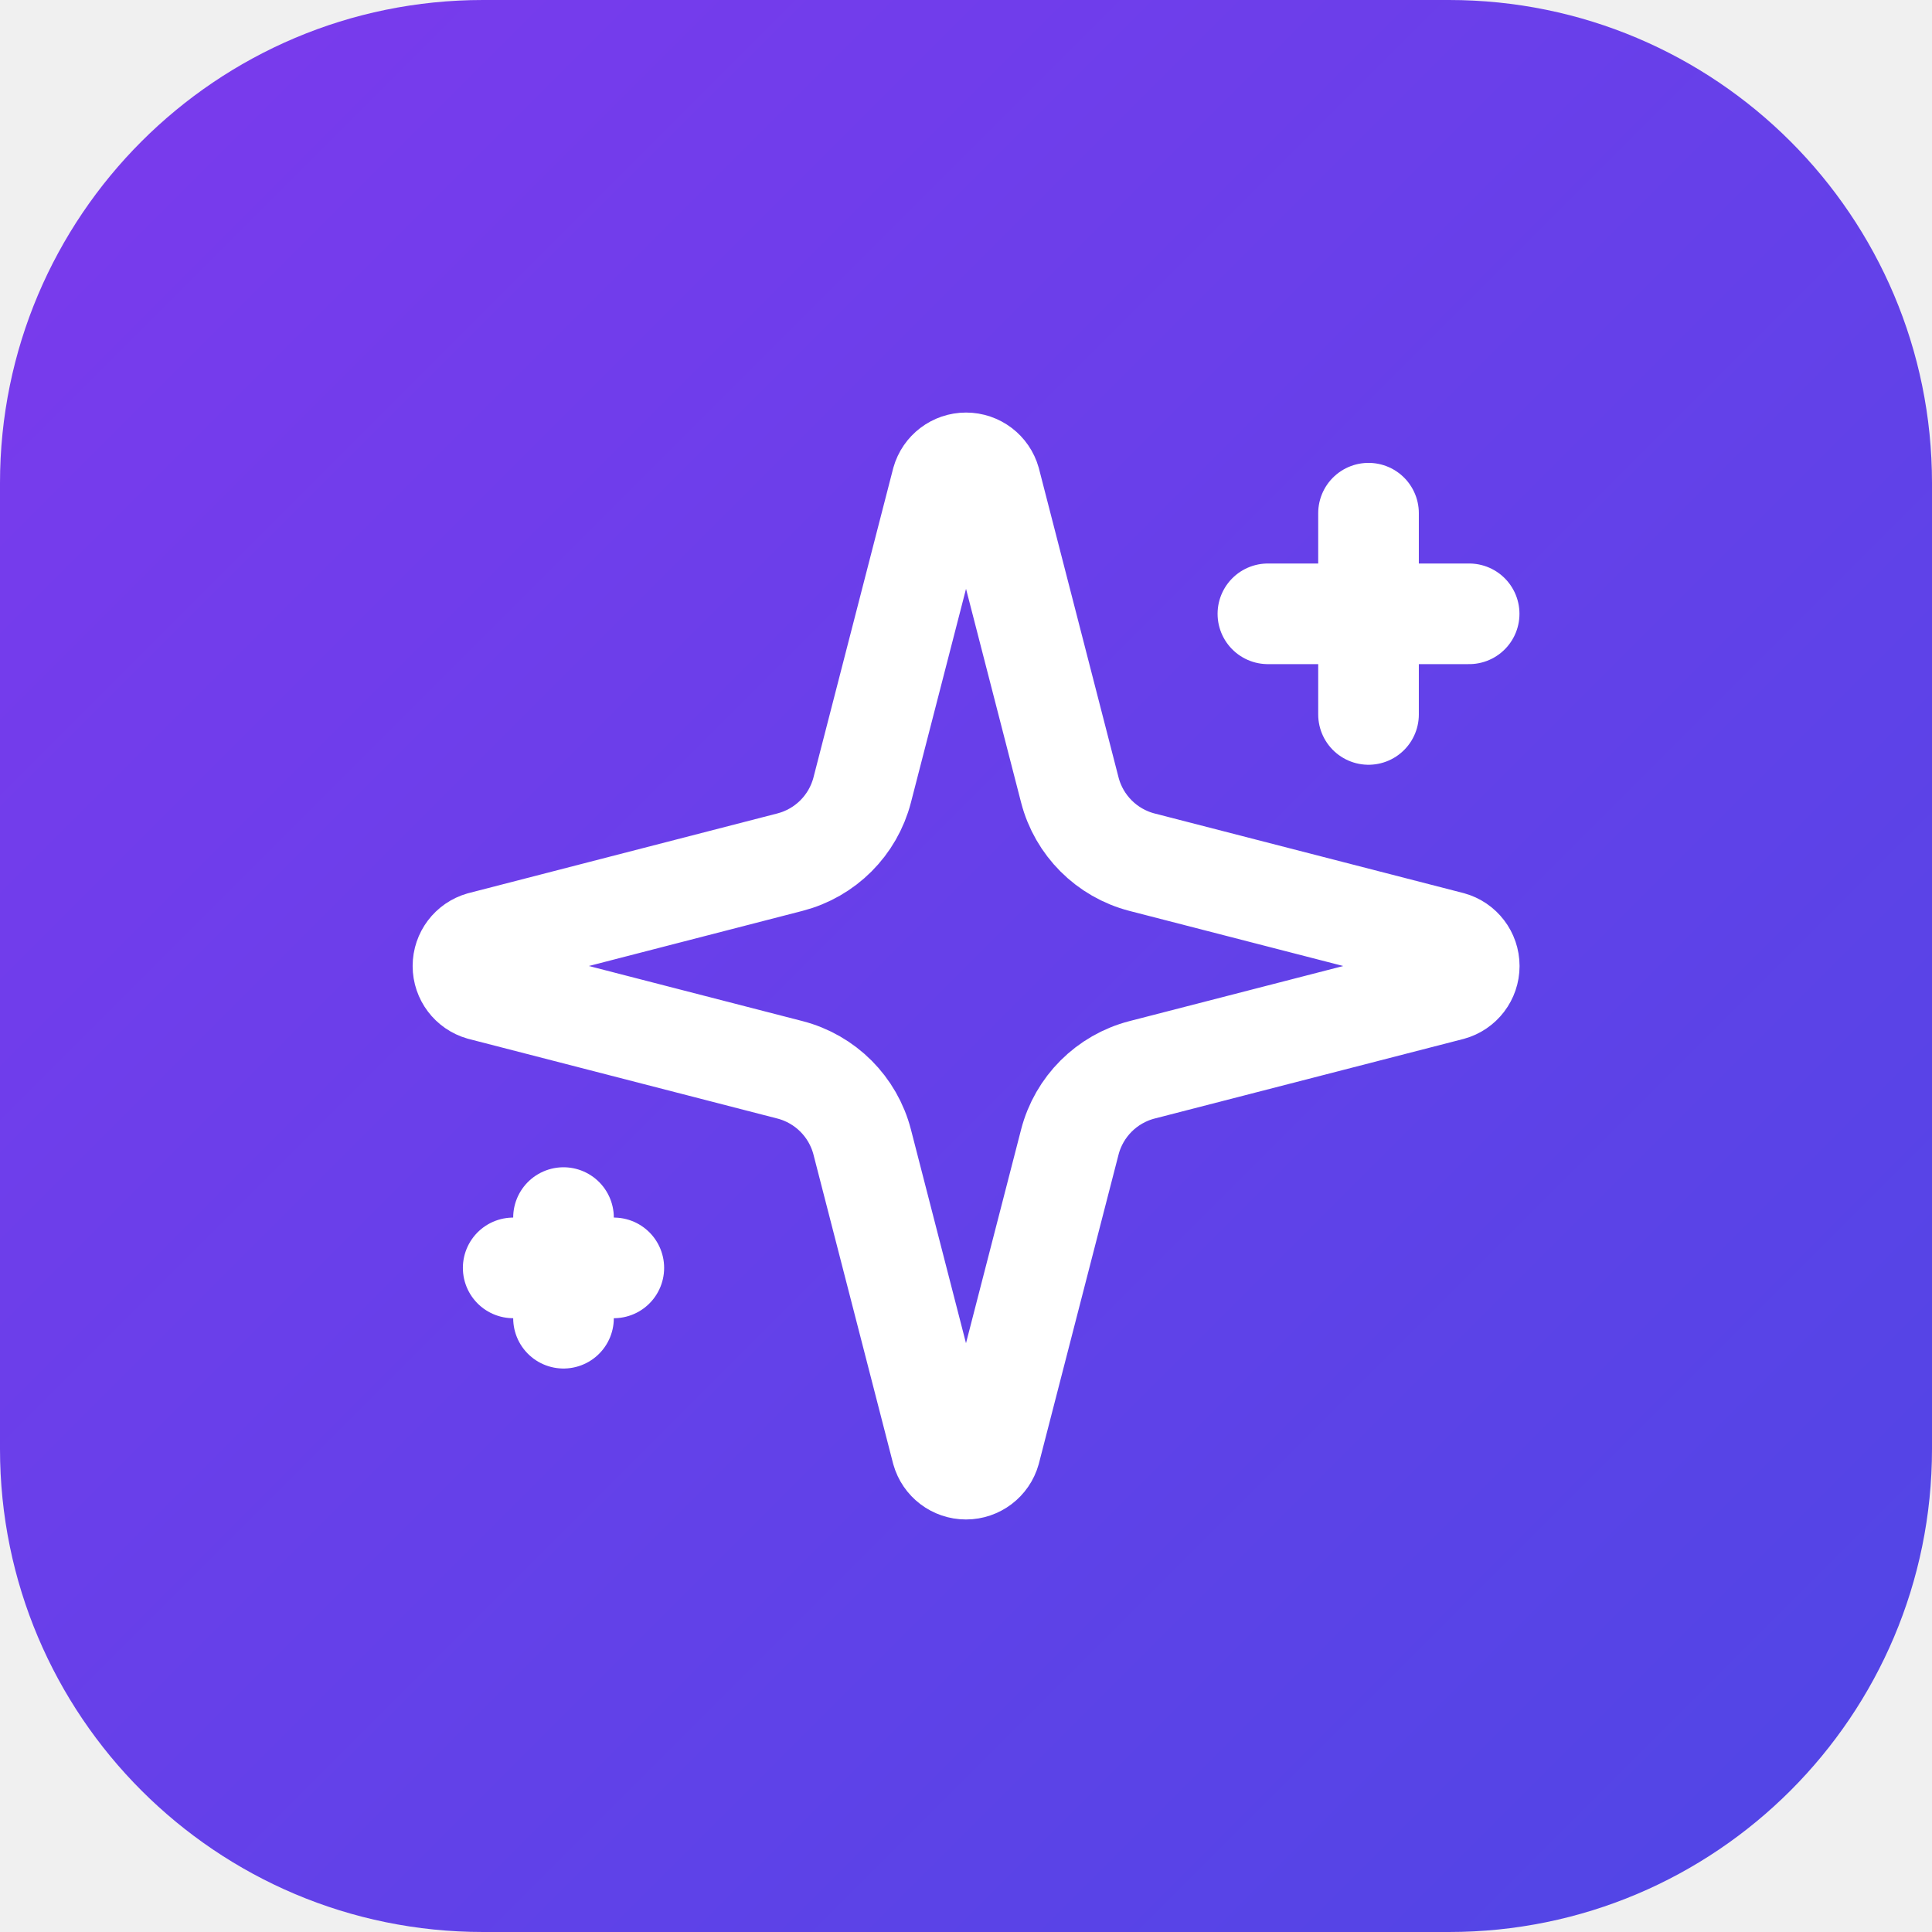
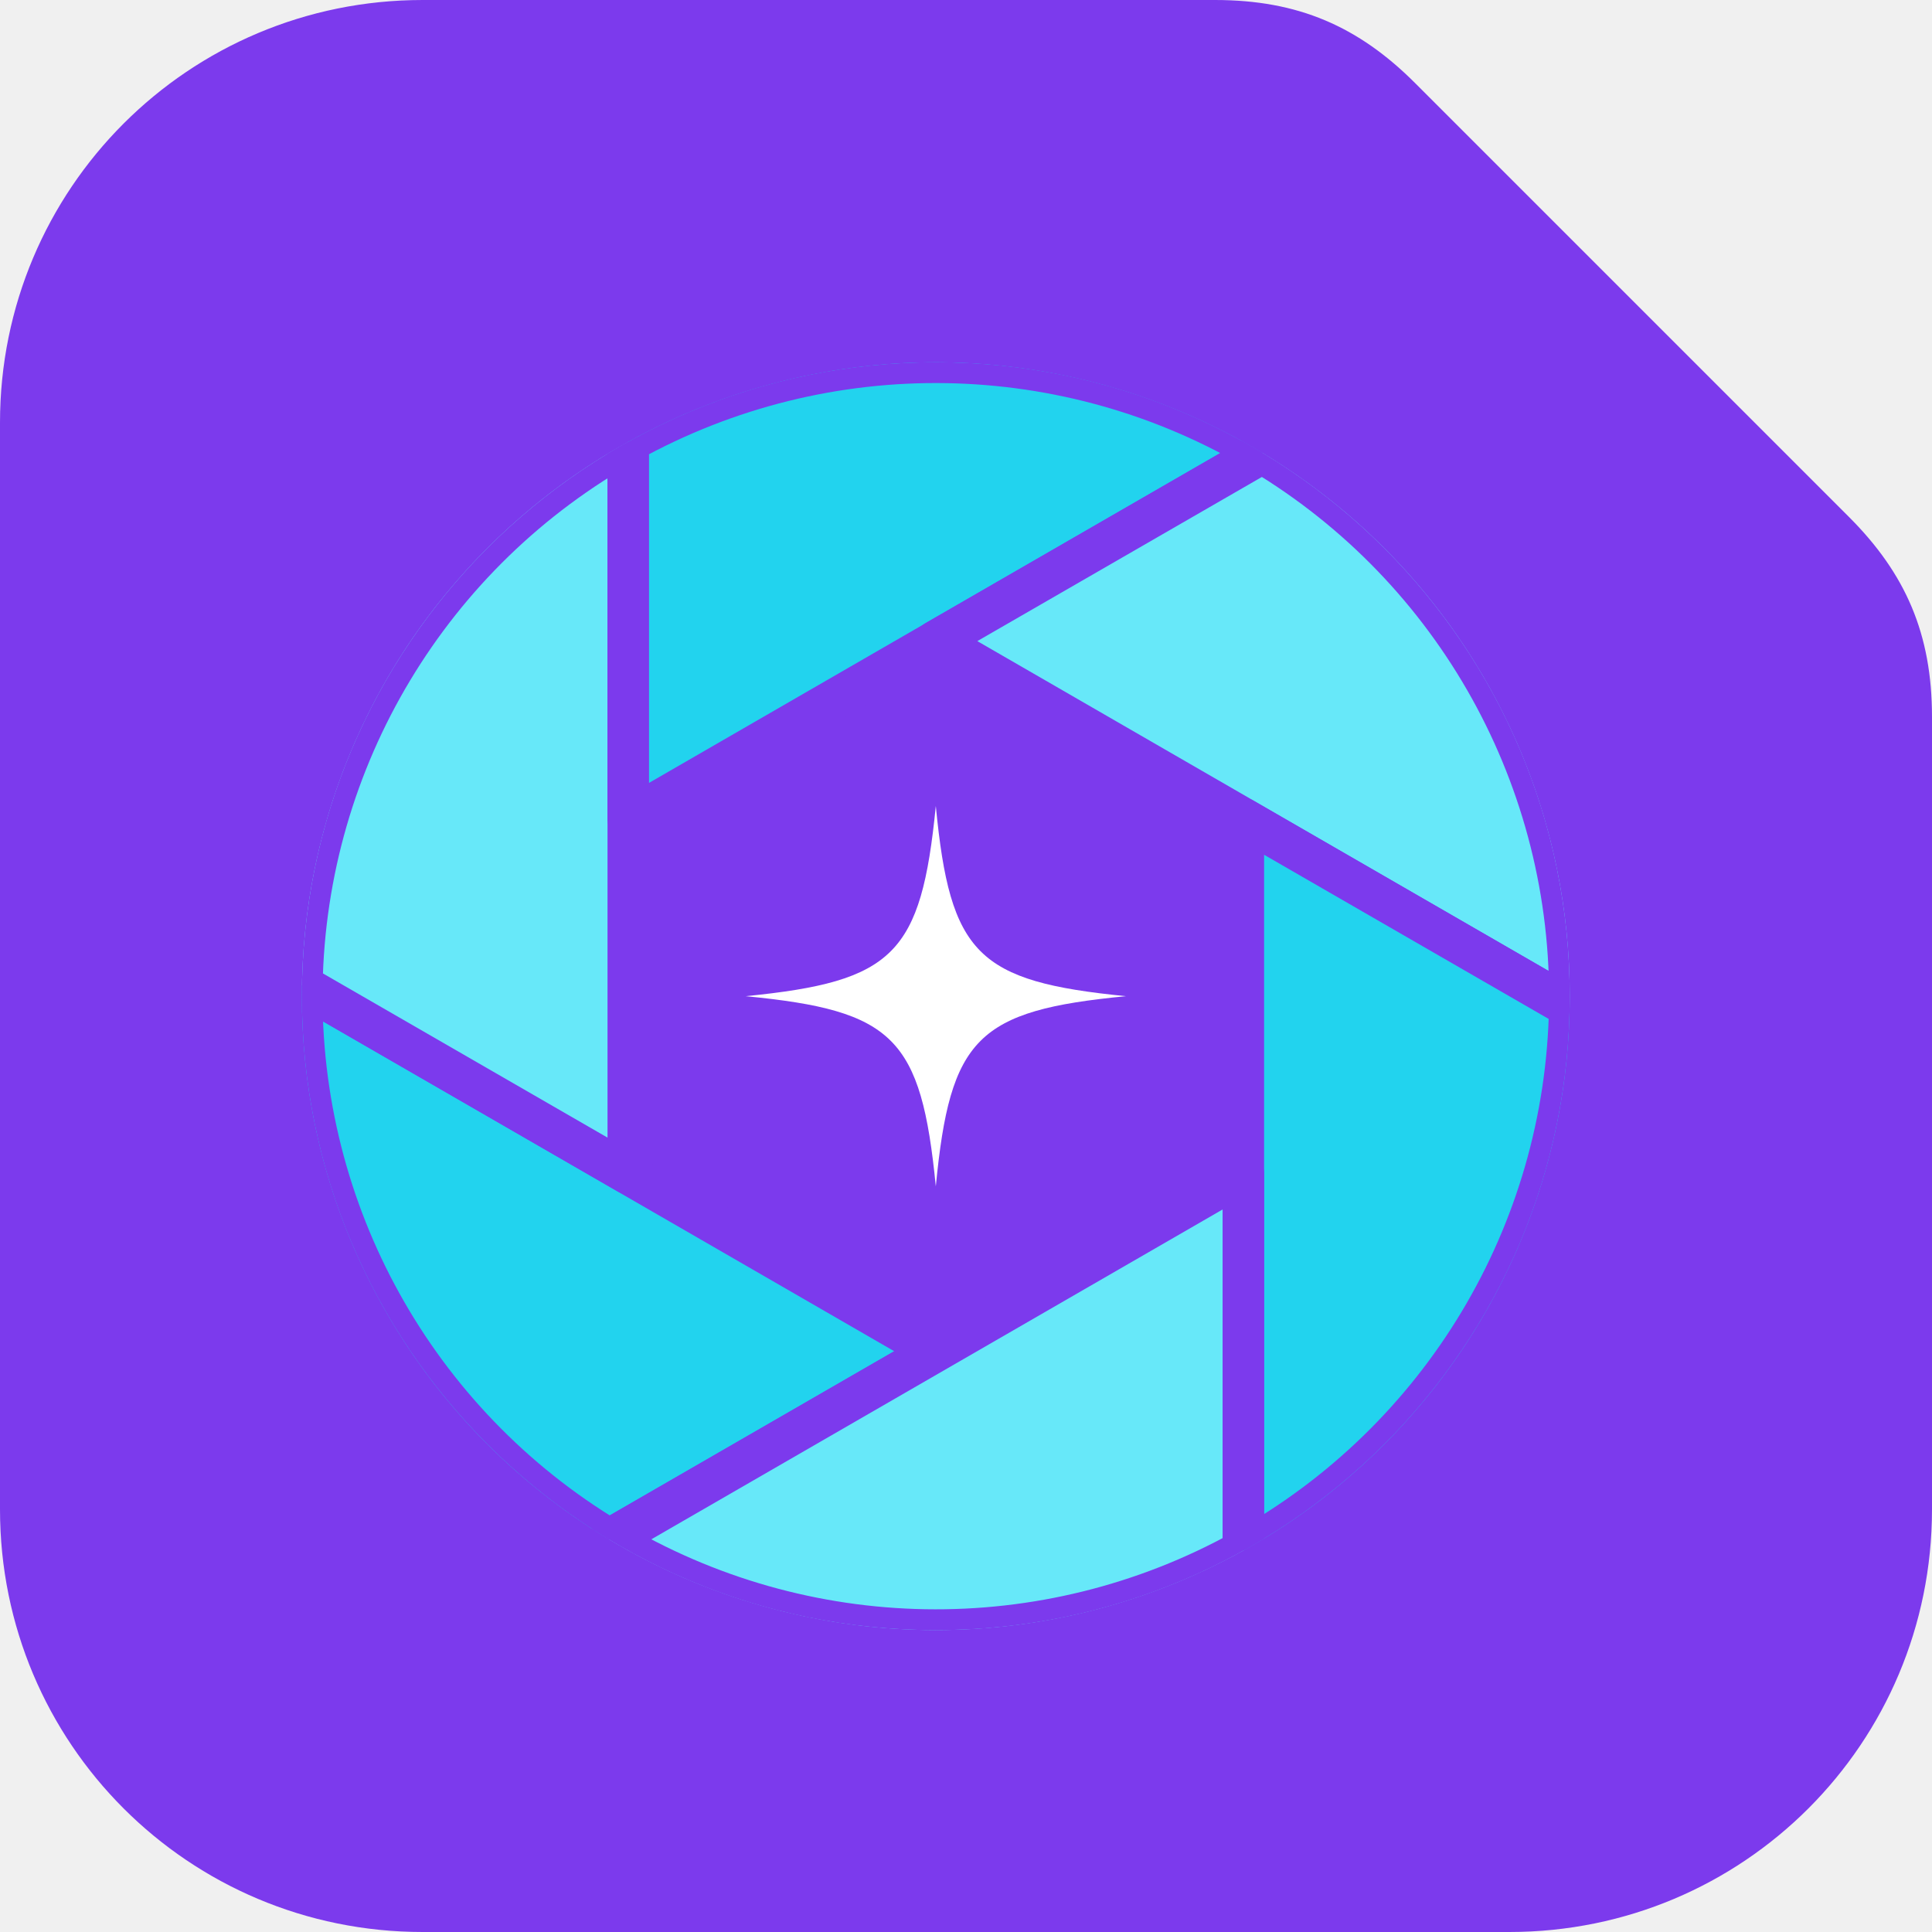
- <svg xmlns="http://www.w3.org/2000/svg" viewBox="0 0 64 64">
+ <svg xmlns="http://www.w3.org/2000/svg" viewBox="0 0 512 512">
  <defs>
-     <linearGradient id="g" x1="0" y1="0" x2="1" y2="1">
-       <stop offset="0" stop-color="#7c3aed" />
-       <stop offset="1" stop-color="#4f46e5" />
-     </linearGradient>
+     <clipPath id="c">
+       <circle cx="248" cy="264" r="168" />
+     </clipPath>
  </defs>
-   <rect width="64" height="64" rx="16" fill="url(#g)" />
-   <g transform="translate(12 12) scale(1.6667)" fill="none" stroke="#fff" stroke-width="2" stroke-linecap="round" stroke-linejoin="round">
-     <path d="M9.937 15.5A2 2 0 0 0 8.5 14.063l-6.135-1.582a.5.5 0 0 1 0-.962L8.5 9.936A2 2 0 0 0 9.937 8.5l1.582-6.135a.5.5 0 0 1 .963 0L14.063 8.5A2 2 0 0 0 15.5 9.937l6.135 1.581a.5.5 0 0 1 0 .964L15.5 14.063a2 2 0 0 0-1.437 1.437l-1.582 6.135a.5.5 0 0 1-.963 0z" />
-     <path d="M20 3v4" />
-     <path d="M22 5h-4" />
-     <path d="M4 17v2" />
-     <path d="M5 18H3" />
+   <path d="M112 0H322C344 0 360 7 375 22L490 137C505 152 512 168 512 190V400C512 462 462 512 400 512H112C50 512 0 462 0 400V112C0 50 50 0 112 0Z" fill="#7C3AED" />
+   <g clip-path="url(#c)">
+     <path d="M248.0 358.1L161.5 408.0A168 168 0 0 1 80.0 261.1Z" fill="#22D3EE" stroke="#7C3AED" stroke-width="11" stroke-linejoin="round" />
+     <path d="M166.5 311.0L80.0 261.1A168 168 0 0 1 166.5 117.1Z" fill="#67E8F9" stroke="#7C3AED" stroke-width="11" stroke-linejoin="round" />
+     <path d="M166.5 217.0L166.5 117.1A168 168 0 0 1 334.5 120.0Z" fill="#22D3EE" stroke="#7C3AED" stroke-width="11" stroke-linejoin="round" />
+     <path d="M248.0 169.9L334.5 120.0A168 168 0 0 1 416.0 266.9Z" fill="#67E8F9" stroke="#7C3AED" stroke-width="11" stroke-linejoin="round" />
+     <path d="M329.5 217.0L416.0 266.9A168 168 0 0 1 329.5 410.9Z" fill="#22D3EE" stroke="#7C3AED" stroke-width="11" stroke-linejoin="round" />
+     <path d="M329.5 311.0L329.5 410.9A168 168 0 0 1 161.5 408.0Z" fill="#67E8F9" stroke="#7C3AED" stroke-width="11" stroke-linejoin="round" />
  </g>
+   <path d="M248 213.6C251.8 252.9 259.0 260.1 298.4 264C259.0 267.8 251.8 275.0 248 314.4C244.1 275.0 236.9 267.8 197.6 264C236.9 260.1 244.1 252.9 248 213.6Z" fill="#FFFFFF" />
</svg>
